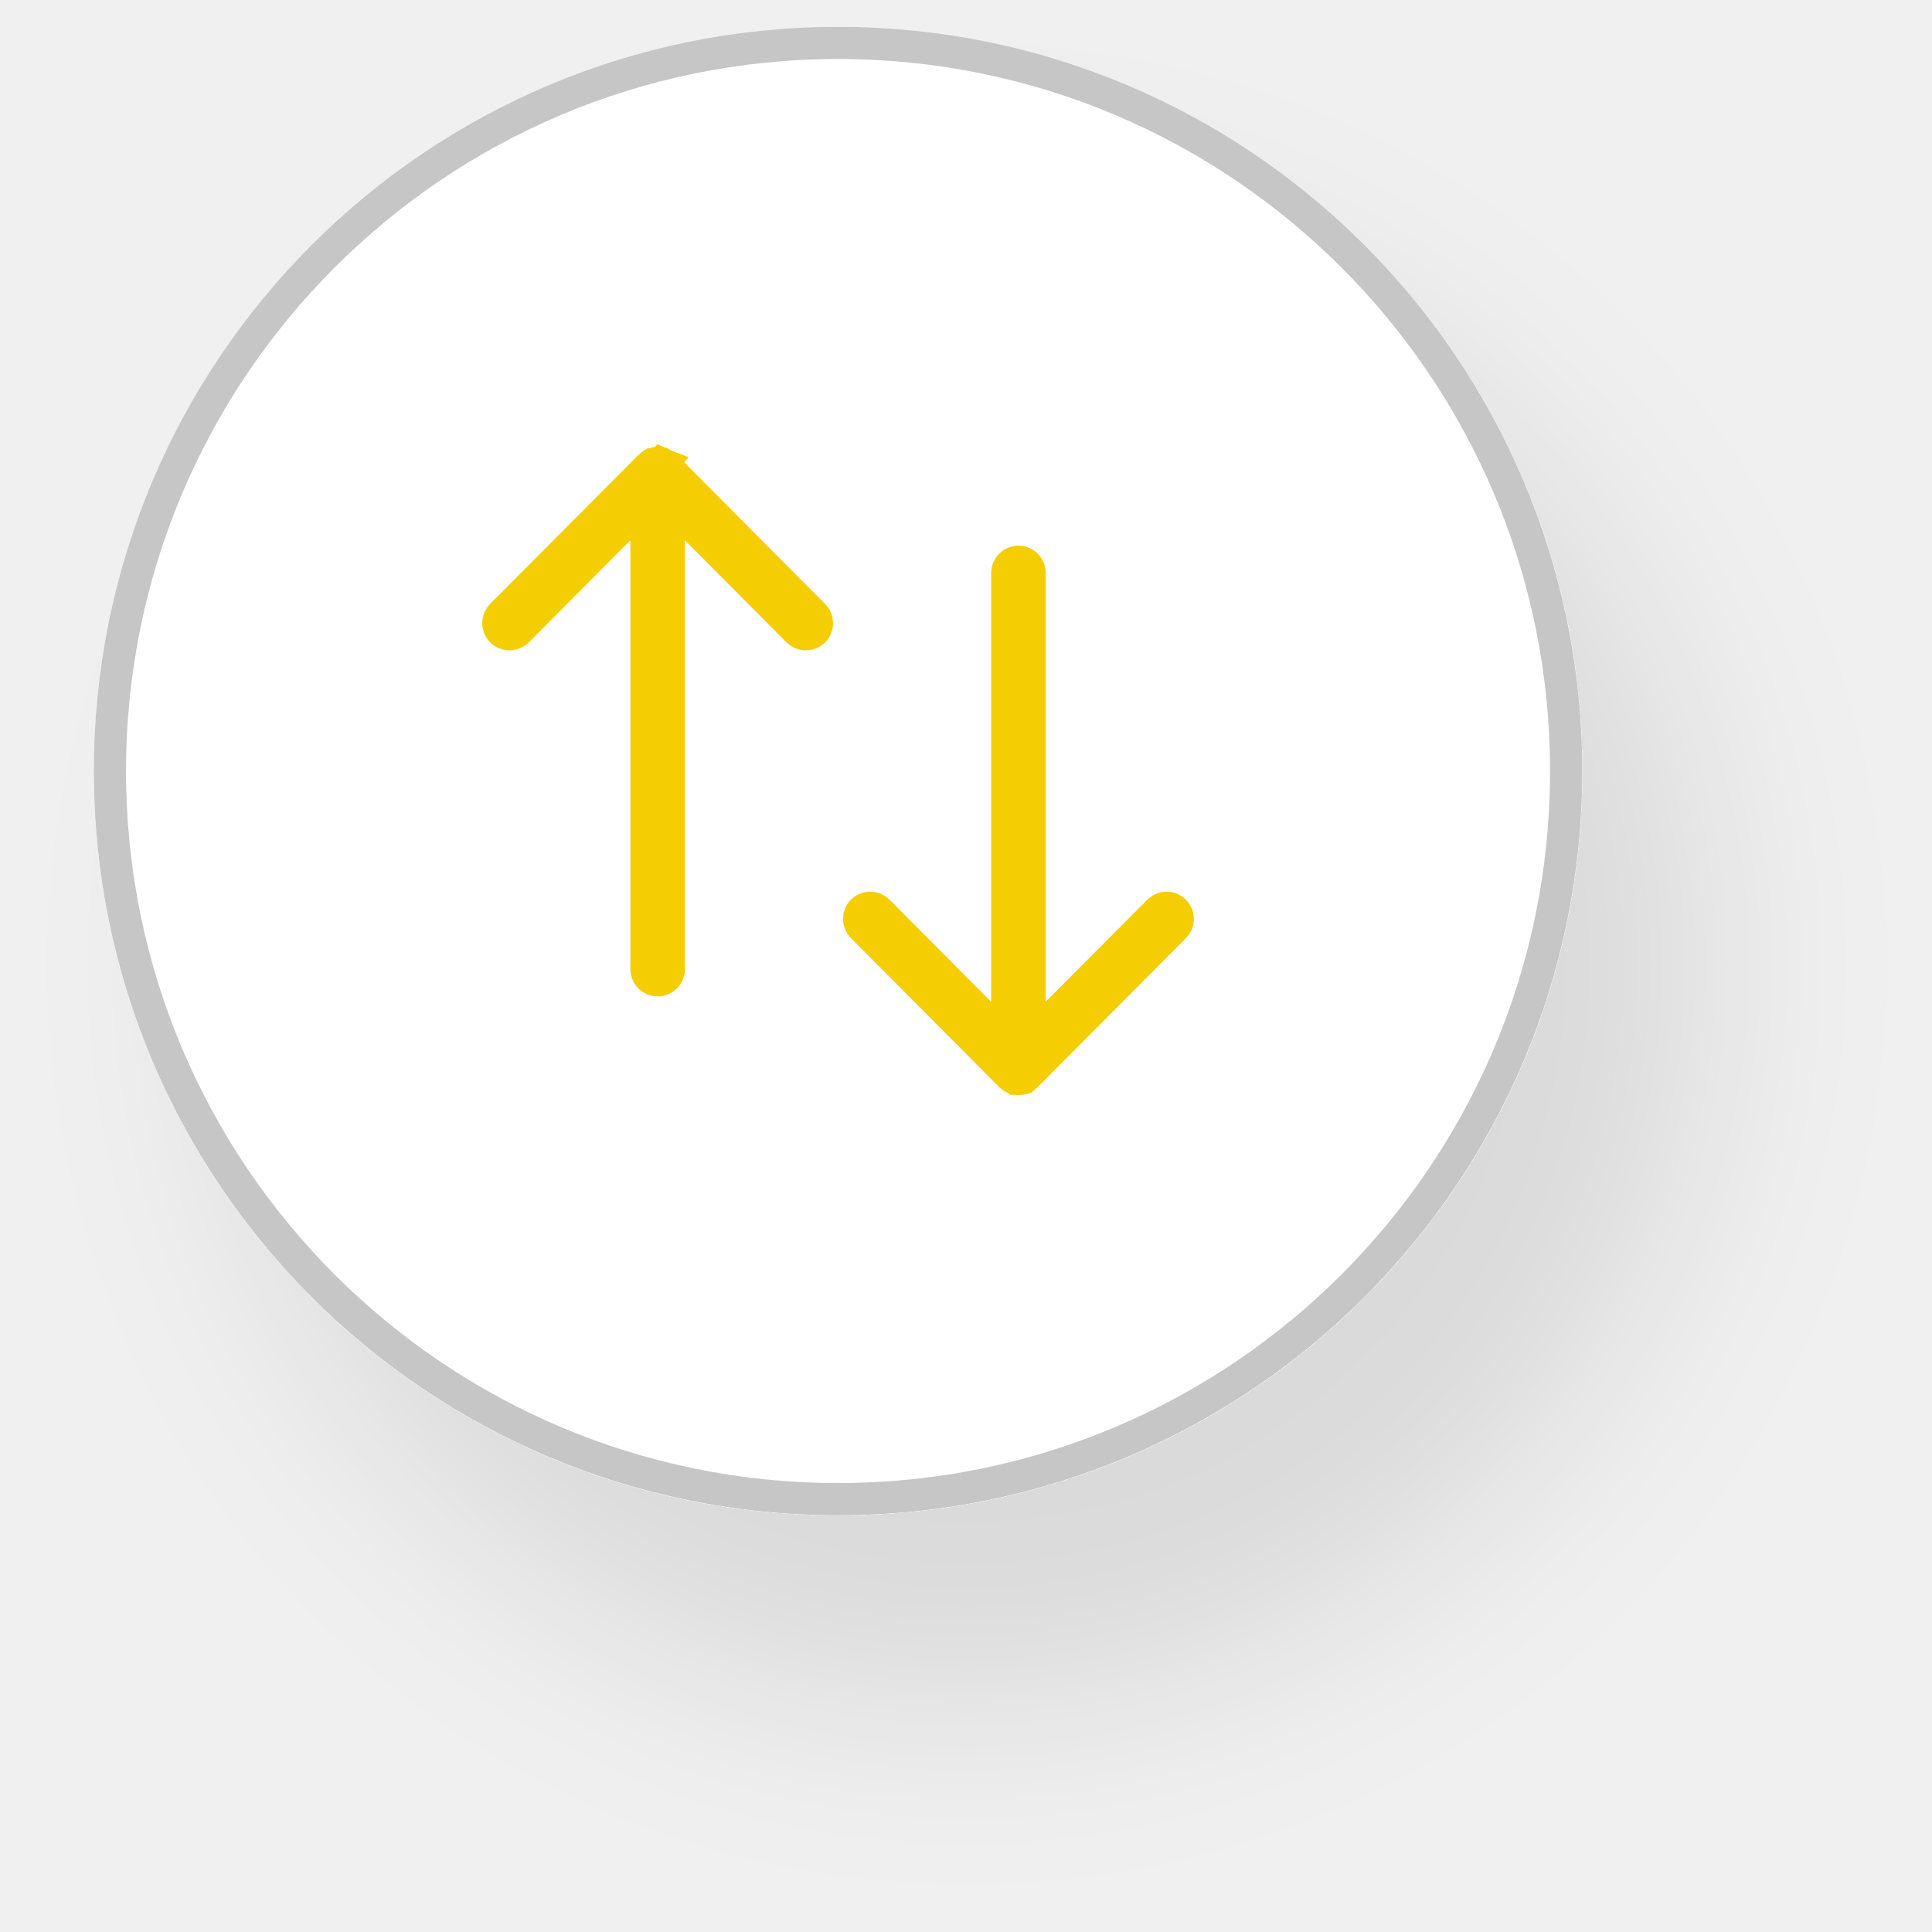
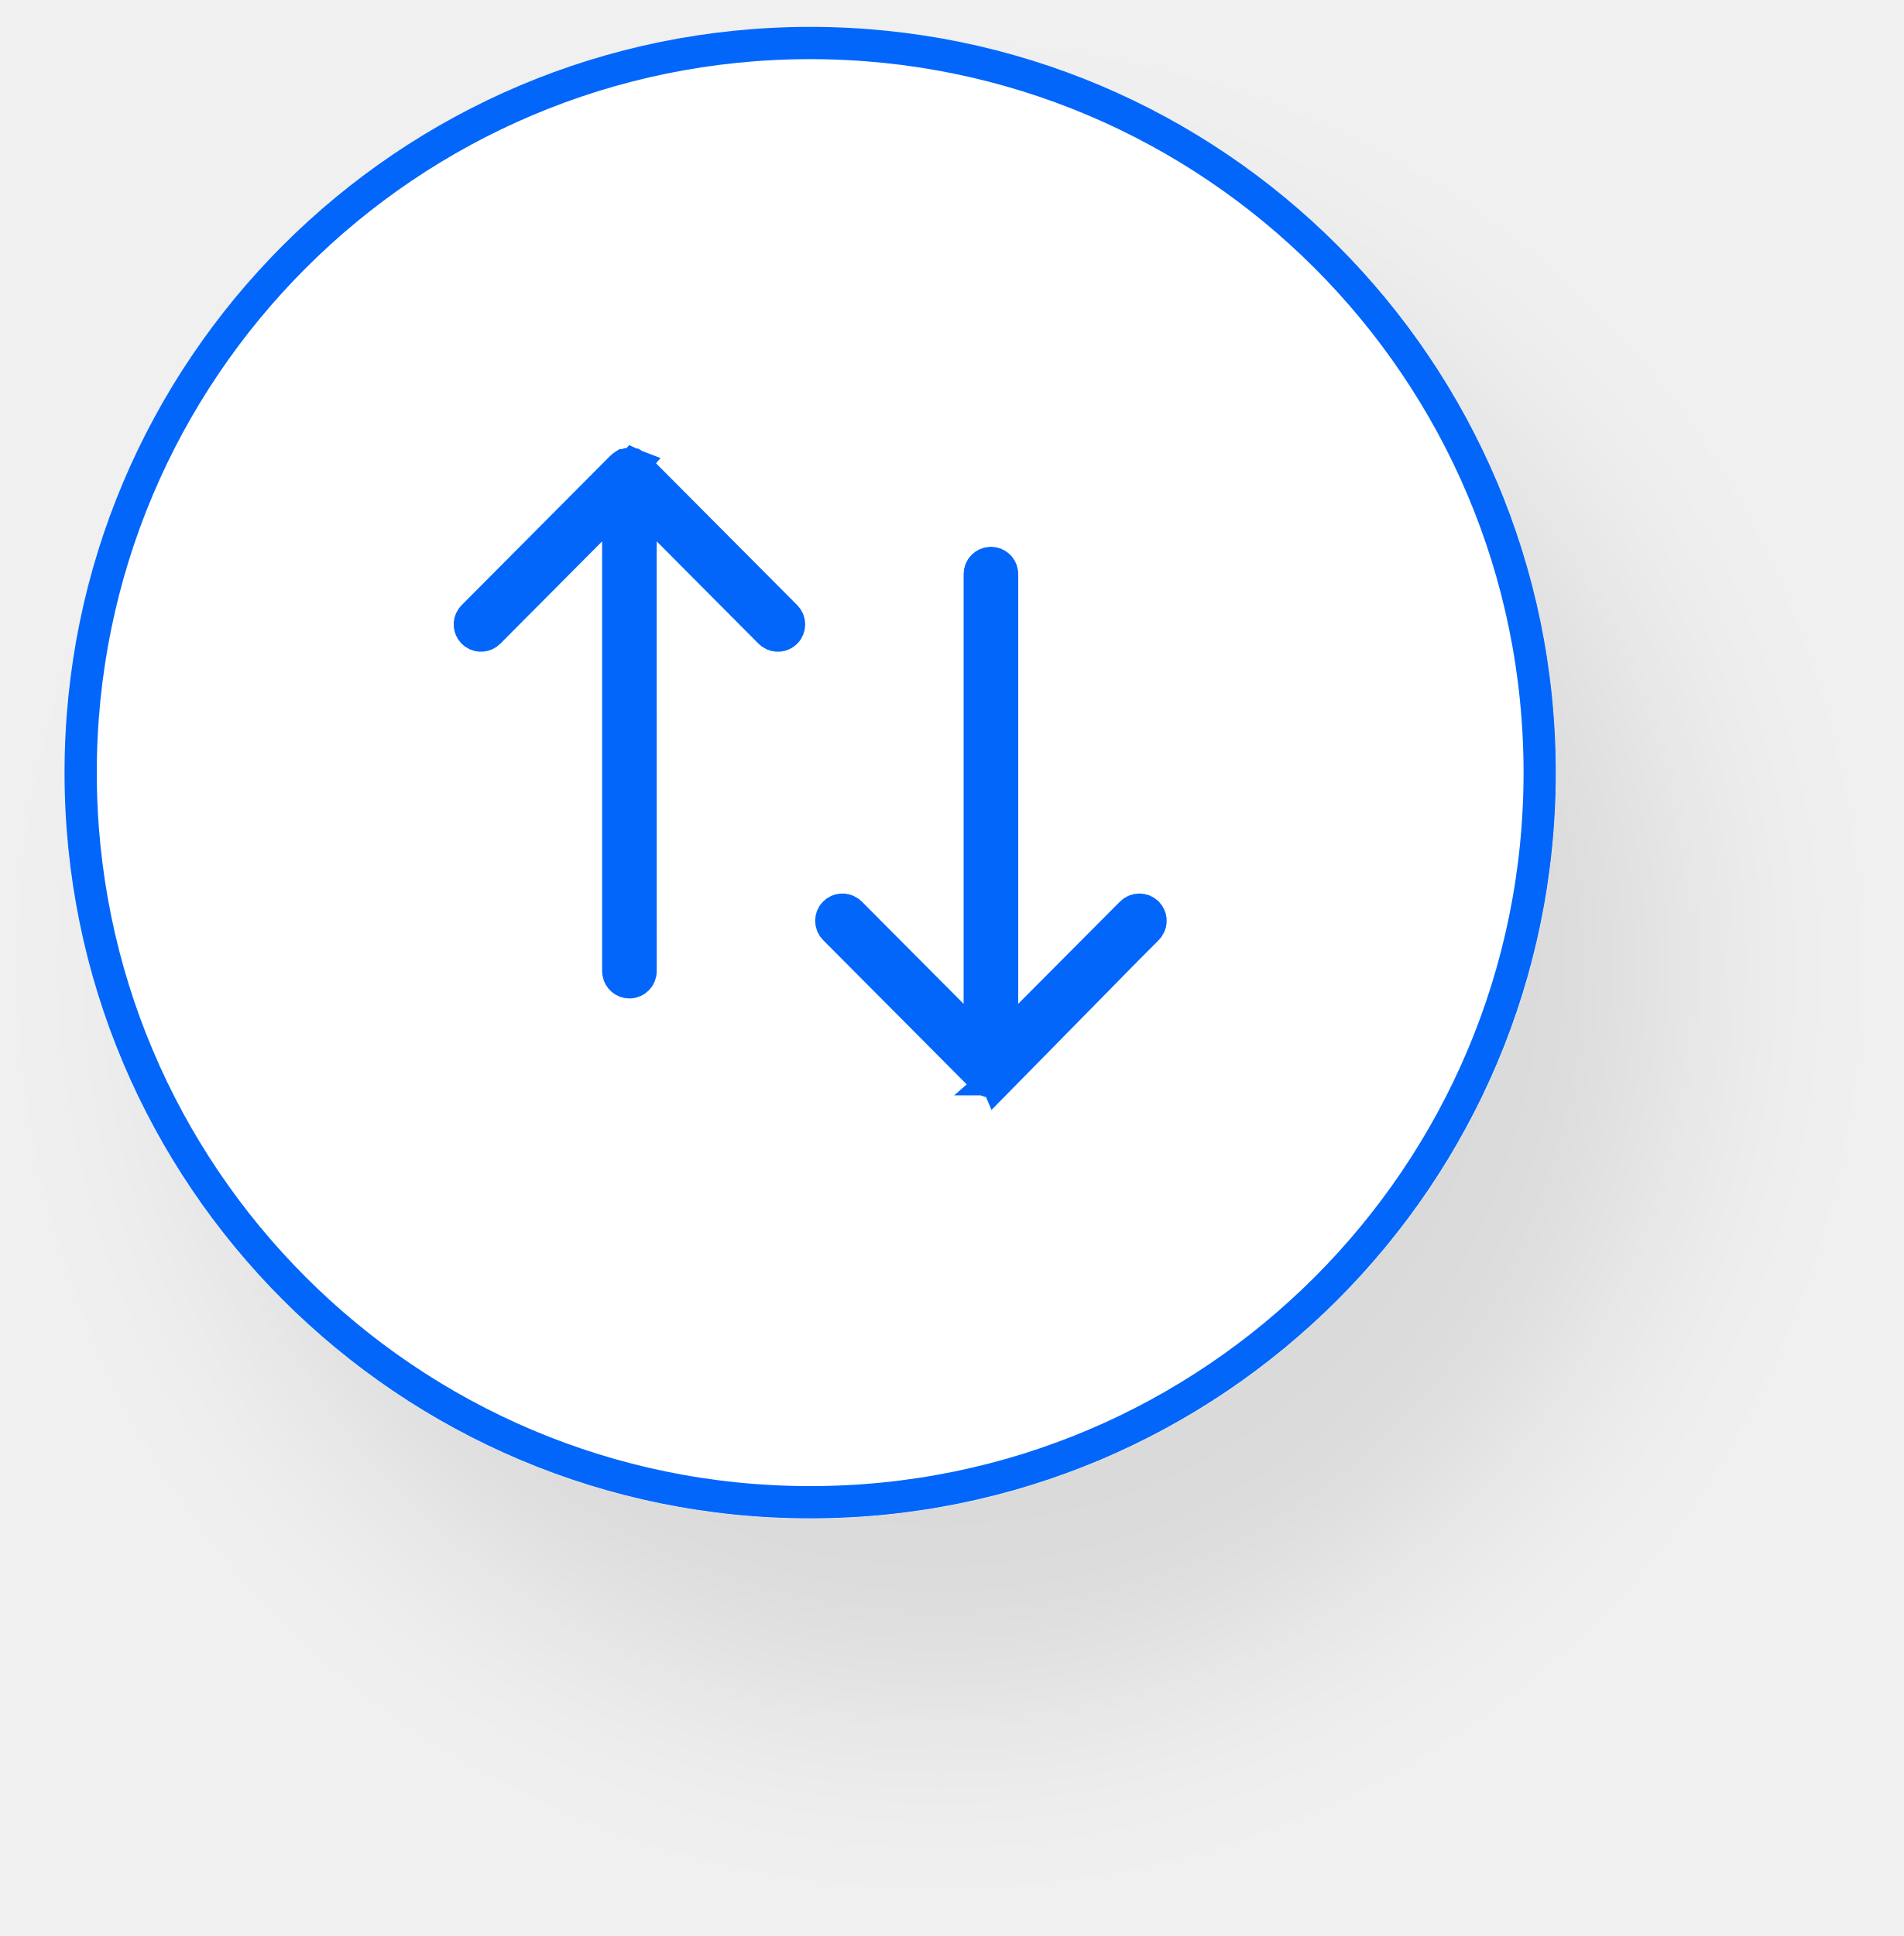
- <svg xmlns="http://www.w3.org/2000/svg" width="60" height="60" viewBox="0 0 60 60" fill="none">
-   <g filter="url(#filter0_d_4_76904)">
-     <circle cx="26.026" cy="23.945" r="23.112" fill="white" />
-     <circle cx="26.026" cy="23.945" r="22.612" stroke="#C6C6C6" />
+ <svg xmlns="http://www.w3.org/2000/svg" width="59" height="60" viewBox="0 0 59 60" fill="none">
+   <g filter="url(#filter0_d_4_76905)">
+     <circle cx="25.112" cy="23.945" r="23.112" fill="white" />
+     <circle cx="25.112" cy="23.945" r="22.612" stroke="#0366FB" />
  </g>
-   <path d="M16.067 19.597L19.222 16.426L20.077 15.567L20.077 16.779L20.077 30.081L20.083 30.159C20.111 30.321 20.253 30.444 20.424 30.444C20.615 30.444 20.77 30.289 20.77 30.098L20.77 16.778L20.769 15.566L21.624 16.425L24.767 19.584L24.831 19.639C24.966 19.731 25.151 19.717 25.27 19.598C25.406 19.463 25.406 19.244 25.271 19.108L20.682 14.498L20.621 14.445L20.62 14.444L20.612 14.439C20.605 14.434 20.6 14.431 20.589 14.424C20.588 14.424 20.588 14.424 20.588 14.424C20.587 14.423 20.586 14.423 20.586 14.423L20.579 14.42L20.572 14.416C20.565 14.413 20.559 14.41 20.548 14.405L16.067 19.597ZM16.067 19.597C16.067 19.597 16.067 19.597 16.067 19.597C15.949 19.716 15.763 19.731 15.629 19.64L15.568 19.587C15.457 19.468 15.446 19.29 15.534 19.159L15.589 19.095L20.166 14.497L20.227 14.444C20.228 14.443 20.228 14.443 20.229 14.443C20.24 14.436 20.248 14.431 20.254 14.427L20.261 14.424L20.267 14.42C20.267 14.42 20.268 14.42 20.269 14.419C20.281 14.414 20.288 14.411 20.295 14.408L20.295 14.408L20.305 14.404C20.307 14.403 20.31 14.402 20.315 14.4C20.318 14.399 20.32 14.399 20.322 14.398C20.329 14.396 20.333 14.395 20.339 14.394L20.339 14.394L20.349 14.391C20.351 14.39 20.354 14.39 20.36 14.389C20.364 14.388 20.367 14.388 20.37 14.387C20.375 14.387 20.378 14.386 20.384 14.386L20.384 14.386L20.395 14.384C20.397 14.384 20.401 14.383 20.406 14.383C20.406 14.383 20.406 14.383 20.407 14.383L20.409 14.383L20.471 14.386C20.474 14.387 20.477 14.387 20.48 14.388L20.48 14.388L20.492 14.389C20.493 14.39 20.497 14.39 20.503 14.392C20.506 14.393 20.509 14.393 20.511 14.394C20.517 14.396 20.521 14.397 20.527 14.399L20.526 14.399L20.539 14.402C20.54 14.402 20.542 14.403 20.547 14.405L16.067 19.597ZM36.475 28.292C36.594 28.411 36.609 28.596 36.518 28.731L36.463 28.795L31.886 33.393L31.825 33.447C31.824 33.447 31.824 33.447 31.824 33.447C31.812 33.454 31.805 33.459 31.798 33.463L31.792 33.466L31.786 33.47C31.786 33.47 31.786 33.47 31.786 33.47C31.786 33.47 31.785 33.47 31.783 33.471C31.782 33.472 31.78 33.473 31.778 33.473C31.769 33.477 31.763 33.48 31.758 33.482L31.757 33.482L31.747 33.486C31.746 33.487 31.742 33.488 31.737 33.49C31.725 33.493 31.722 33.494 31.714 33.496L31.714 33.496L31.705 33.499C31.702 33.499 31.697 33.501 31.691 33.502L31.683 33.503L31.67 33.504L31.67 33.504L31.66 33.506C31.656 33.506 31.652 33.507 31.646 33.507C31.646 33.507 31.646 33.507 31.646 33.507L31.643 33.507L31.581 33.504C31.578 33.503 31.575 33.503 31.573 33.502L31.573 33.502L31.561 33.501C31.56 33.501 31.558 33.5 31.555 33.5C31.554 33.499 31.552 33.499 31.55 33.498C31.543 33.496 31.541 33.496 31.539 33.495C31.537 33.495 31.536 33.495 31.527 33.492L31.527 33.492L31.516 33.489C31.514 33.488 31.511 33.487 31.505 33.485C31.499 33.482 31.497 33.481 31.495 33.48C31.493 33.48 31.492 33.479 31.483 33.475L31.475 33.471L31.468 33.468C31.468 33.468 31.467 33.468 31.464 33.466C31.452 33.459 31.444 33.454 31.438 33.45L31.429 33.444L31.428 33.443L31.428 33.443L31.418 33.436C31.406 33.426 31.395 33.416 31.384 33.405L31.327 33.349L31.326 33.348L26.781 28.782C26.646 28.646 26.646 28.427 26.782 28.292C26.901 28.173 27.087 28.159 27.221 28.251L27.285 28.306L30.428 31.464L31.282 32.322L31.282 31.111L31.282 17.792C31.282 17.601 31.437 17.446 31.628 17.446C31.799 17.446 31.941 17.569 31.97 17.731L31.975 17.809L31.975 31.109L31.975 32.319L32.829 31.462L35.985 28.293L35.985 28.293C36.12 28.158 36.339 28.157 36.475 28.292Z" stroke="#F4CE02" />
+   <path d="M35.604 28.731C35.695 28.596 35.68 28.411 35.561 28.292C35.425 28.157 35.206 28.158 35.071 28.293L35.071 28.293L31.915 31.462L31.061 32.319L31.061 31.109L31.061 17.809L31.056 17.731C31.027 17.569 30.885 17.446 30.715 17.446C30.523 17.446 30.368 17.601 30.368 17.792L30.368 31.111L30.368 32.322L29.514 31.464L26.371 28.306L26.307 28.251C26.173 28.159 25.987 28.173 25.868 28.292C25.732 28.427 25.732 28.646 25.867 28.782L30.412 33.348L30.413 33.349L30.47 33.405C30.48 33.416 30.492 33.426 30.504 33.436L30.514 33.443L30.514 33.443L30.515 33.444L30.524 33.45C30.53 33.454 30.538 33.459 30.55 33.466C30.553 33.468 30.554 33.468 30.554 33.468C30.554 33.468 30.554 33.468 30.554 33.468L30.561 33.471L30.569 33.475C30.584 33.482 30.576 33.478 30.591 33.485C30.597 33.487 30.6 33.488 30.602 33.489L30.613 33.492L30.613 33.492C30.622 33.495 30.623 33.495 30.625 33.495C30.627 33.496 30.629 33.496 30.636 33.498C30.642 33.5 30.645 33.5 30.647 33.501L30.658 33.502L30.658 33.502C30.661 33.503 30.664 33.503 30.667 33.504L30.729 33.507L30.732 33.507C30.732 33.507 30.732 33.507 30.732 33.507C30.738 33.507 30.742 33.506 30.746 33.506L30.756 33.504L30.756 33.504L30.769 33.503L30.777 33.502C30.783 33.501 30.788 33.499 30.791 33.499L30.8 33.496L30.8 33.496C30.808 33.494 30.811 33.493 30.823 33.49C30.828 33.488 30.832 33.487 30.833 33.486L30.843 33.482L30.843 33.482C30.85 33.48 30.857 33.476 30.869 33.471C30.87 33.471 30.871 33.47 30.872 33.47C30.873 33.469 30.875 33.468 30.878 33.467L30.899 33.516L35.604 28.731ZM35.604 28.731L35.549 28.795L30.972 33.393M35.604 28.731L30.972 33.393M30.972 33.393L30.911 33.447C30.91 33.447 30.91 33.447 30.91 33.447L30.972 33.393ZM15.153 19.597L18.308 16.426L19.163 15.567L19.163 16.779L19.163 30.081L19.169 30.159C19.197 30.321 19.339 30.444 19.51 30.444C19.701 30.444 19.856 30.289 19.856 30.098L19.855 16.778L19.855 15.566L20.71 16.425L23.853 19.584L23.917 19.639C24.052 19.731 24.237 19.717 24.356 19.598C24.492 19.463 24.492 19.244 24.357 19.108L19.768 14.498L19.707 14.445L19.706 14.444L19.698 14.439C19.692 14.434 19.686 14.431 19.675 14.424C19.674 14.424 19.674 14.424 19.674 14.424C19.673 14.423 19.672 14.423 19.672 14.423L19.665 14.42L19.657 14.416C19.651 14.413 19.645 14.41 19.634 14.405L15.153 19.597ZM15.153 19.597C15.035 19.716 14.849 19.731 14.715 19.64L14.654 19.587C14.543 19.468 14.532 19.29 14.62 19.159L14.675 19.095L19.252 14.497L19.313 14.444C19.314 14.443 19.314 14.443 19.315 14.443C19.326 14.436 19.334 14.431 19.34 14.427L19.346 14.424L19.352 14.42C19.352 14.42 19.352 14.42 19.352 14.42C19.353 14.42 19.354 14.42 19.355 14.419C19.367 14.414 19.374 14.411 19.381 14.408L19.381 14.408L19.391 14.404C19.393 14.403 19.396 14.402 19.401 14.4C19.404 14.399 19.406 14.399 19.408 14.398C19.415 14.396 19.419 14.395 19.425 14.394L19.425 14.394L19.435 14.391C19.437 14.39 19.44 14.39 19.446 14.389C19.45 14.388 19.453 14.388 19.456 14.387C19.461 14.387 19.463 14.386 19.469 14.386L19.469 14.386L19.481 14.384C19.483 14.384 19.486 14.383 19.492 14.383C19.492 14.383 19.492 14.383 19.493 14.383L19.495 14.383L19.557 14.386C19.56 14.387 19.563 14.387 19.566 14.388L19.566 14.388L19.578 14.389C19.579 14.39 19.583 14.39 19.588 14.392C19.592 14.393 19.594 14.393 19.597 14.394C19.603 14.396 19.607 14.397 19.613 14.399L19.612 14.399L19.625 14.402C19.626 14.402 19.628 14.403 19.633 14.405L15.153 19.597Z" stroke="#0366FB" />
  <defs>
-     <filter id="filter0_d_4_76904" x="0.914" y="0.833" width="58.225" height="58.224" filterUnits="userSpaceOnUse" color-interpolation-filters="sRGB">
+     <filter id="filter0_d_4_76905" x="0" y="0.833" width="58.225" height="58.224" filterUnits="userSpaceOnUse" color-interpolation-filters="sRGB">
      <feFlood flood-opacity="0" result="BackgroundImageFix" />
      <feColorMatrix in="SourceAlpha" type="matrix" values="0 0 0 0 0 0 0 0 0 0 0 0 0 0 0 0 0 0 127 0" result="hardAlpha" />
      <feOffset dx="4" dy="6" />
      <feGaussianBlur stdDeviation="3" />
      <feComposite in2="hardAlpha" operator="out" />
      <feColorMatrix type="matrix" values="0 0 0 0 0 0 0 0 0 0 0 0 0 0 0 0 0 0 0.09 0" />
-       <feBlend mode="multiply" in2="BackgroundImageFix" result="effect1_dropShadow_4_76904" />
-       <feBlend mode="normal" in="SourceGraphic" in2="effect1_dropShadow_4_76904" result="shape" />
+       <feBlend mode="multiply" in2="BackgroundImageFix" result="effect1_dropShadow_4_76905" />
+       <feBlend mode="normal" in="SourceGraphic" in2="effect1_dropShadow_4_76905" result="shape" />
    </filter>
  </defs>
</svg>
